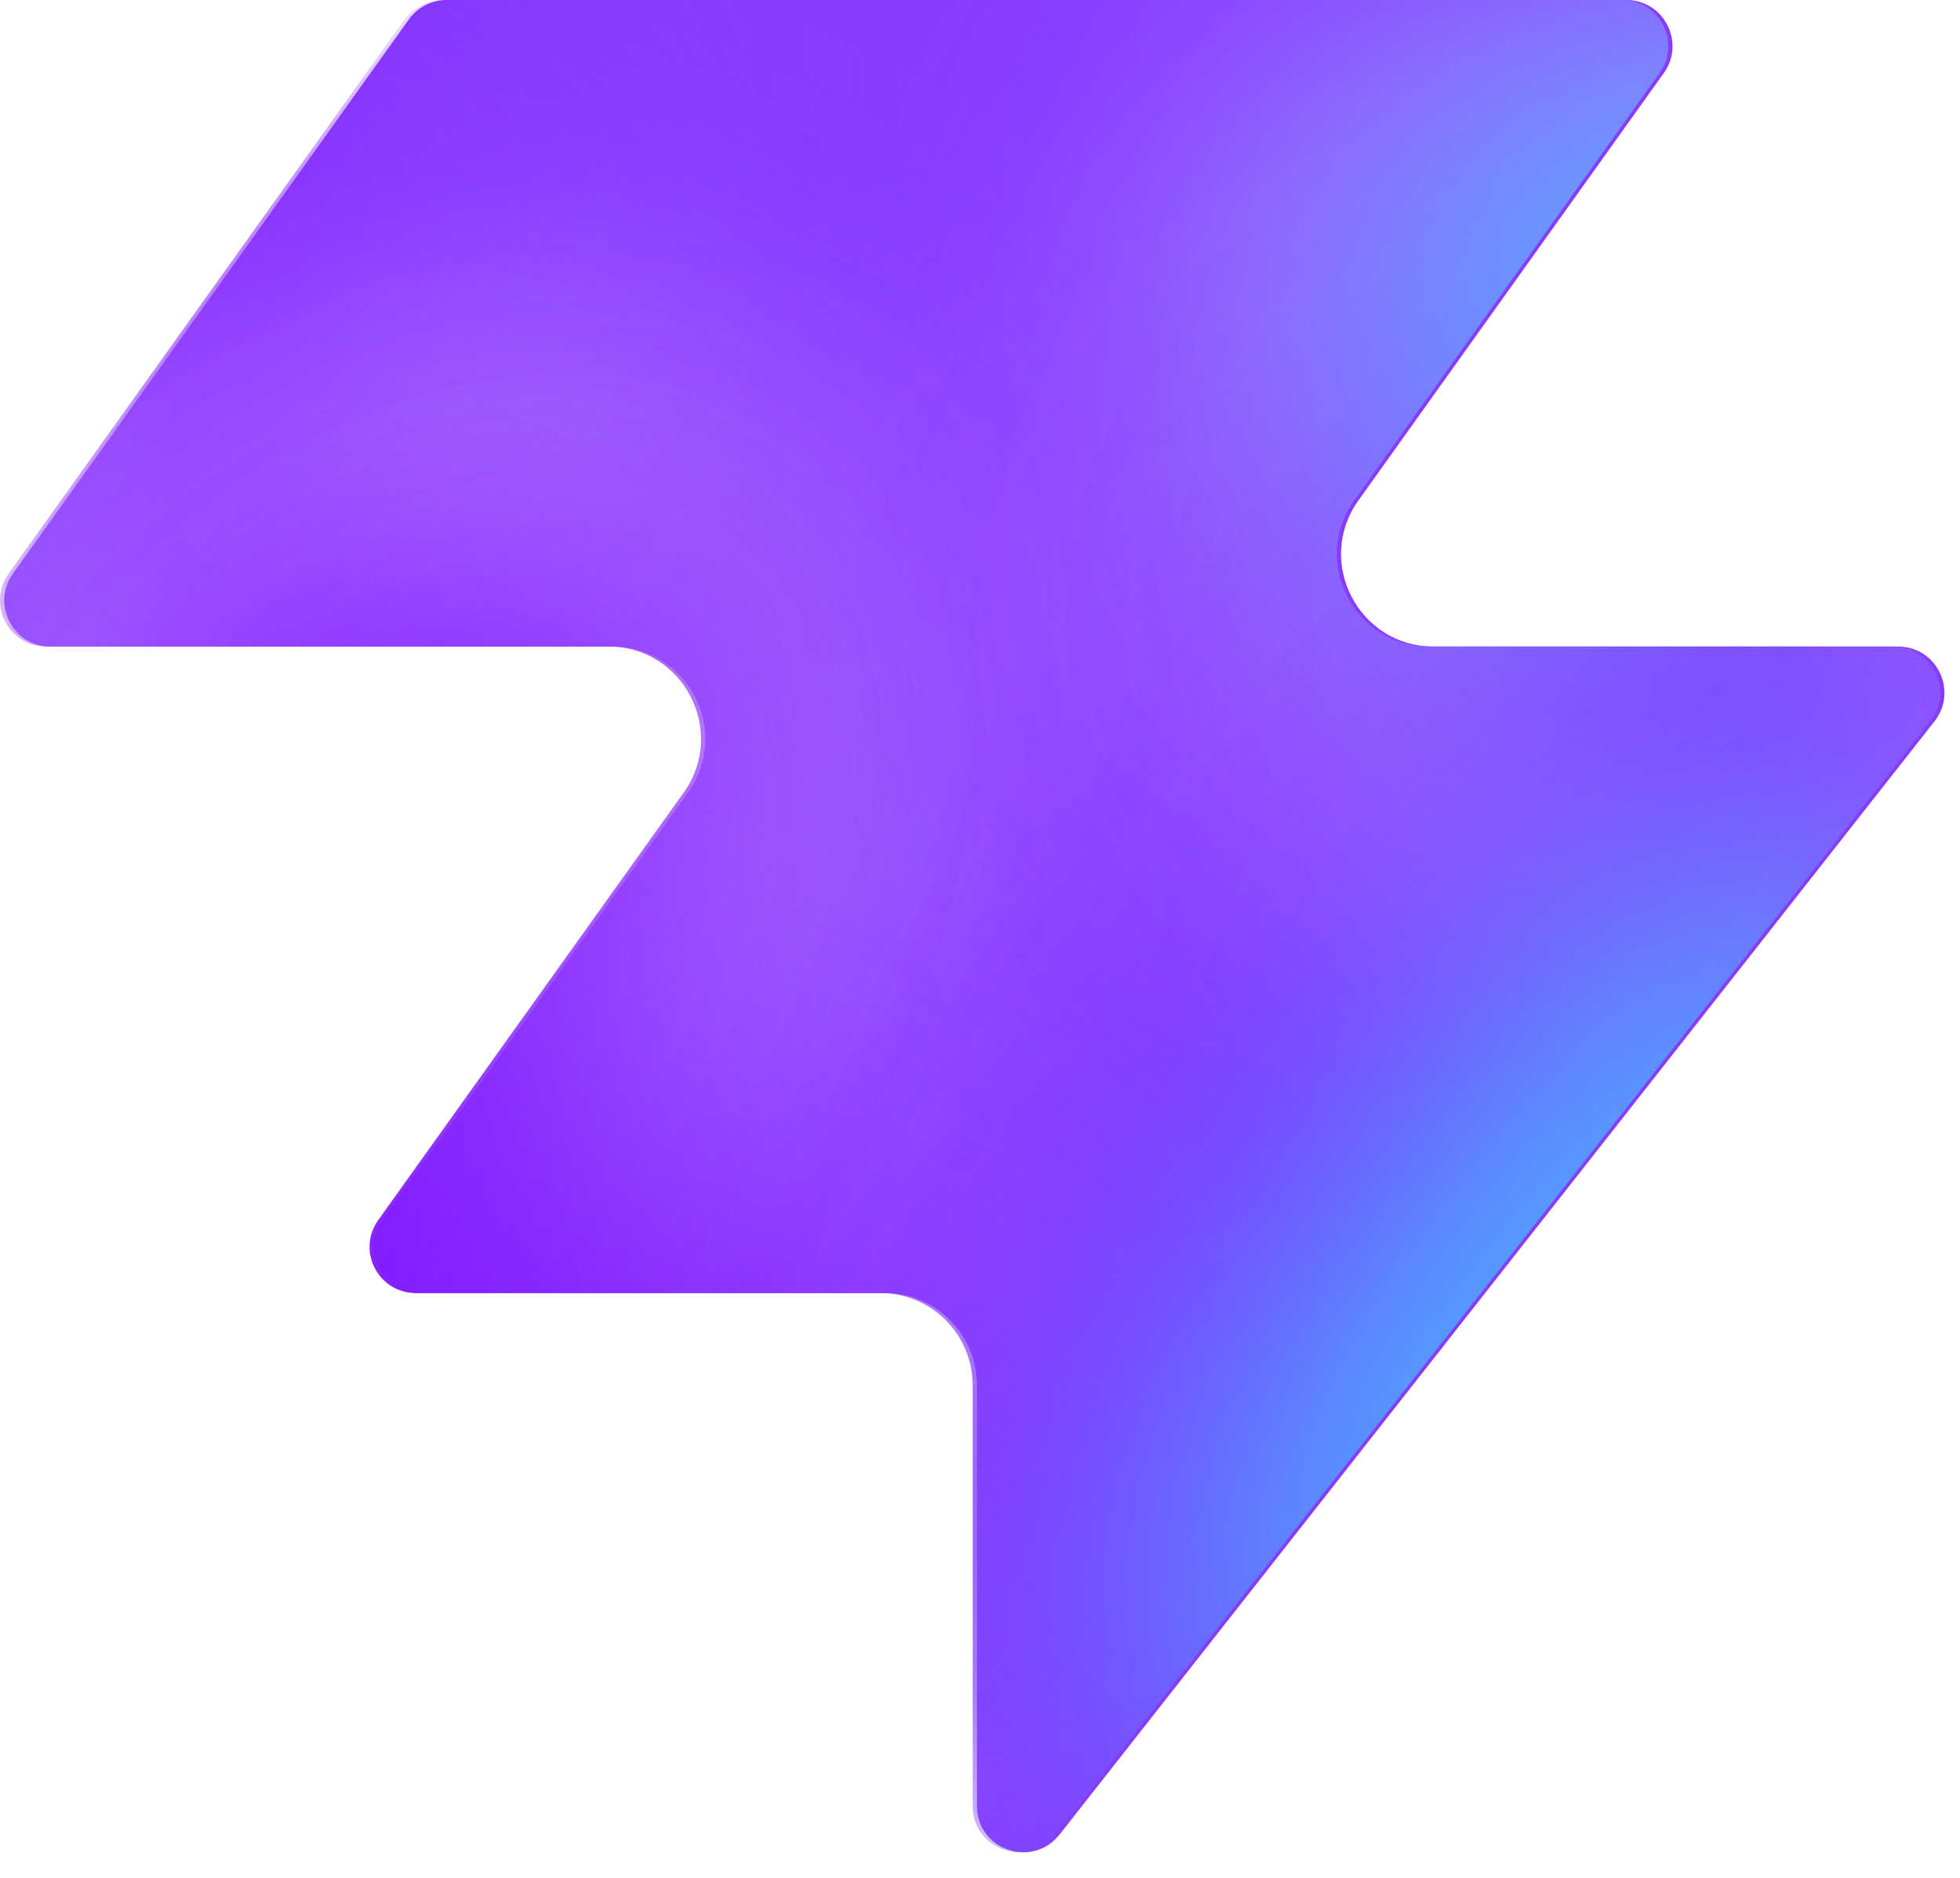
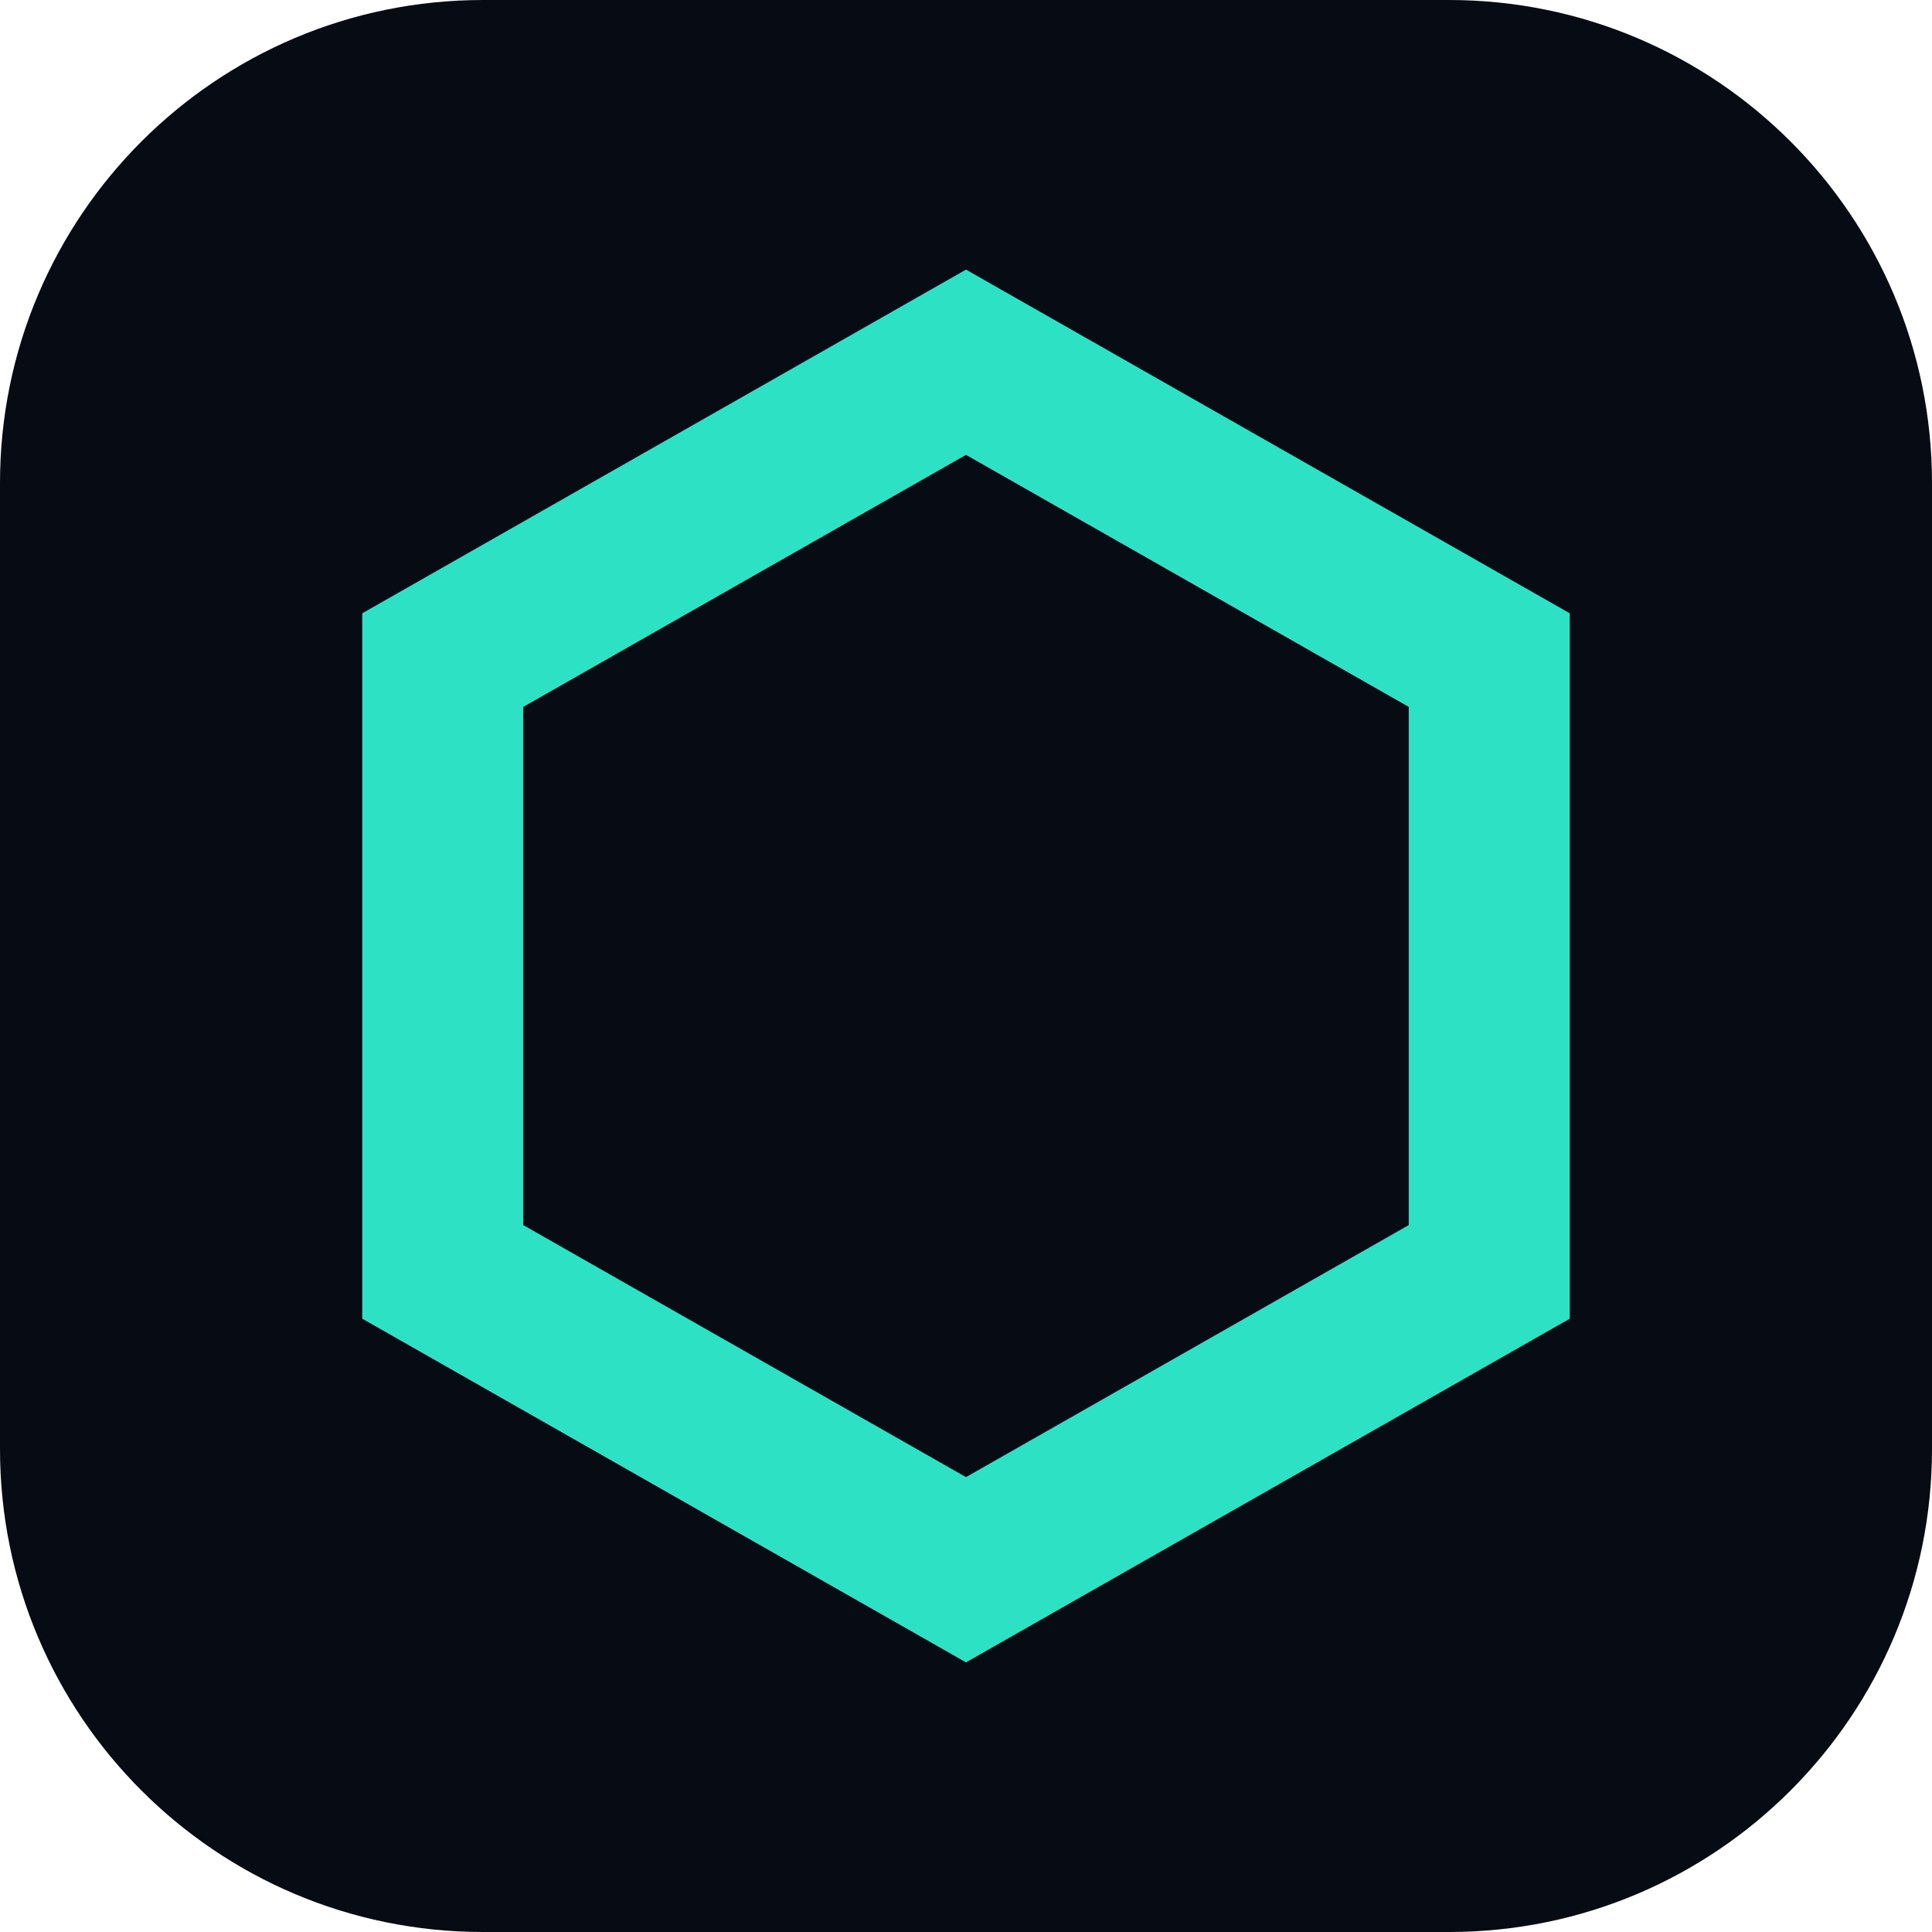
- <svg xmlns="http://www.w3.org/2000/svg" width="48" height="46" fill="none" viewBox="0 0 48 46">
-   <path fill="#863bff" d="M25.946 44.938c-.664.845-2.021.375-2.021-.698V33.937a2.26 2.26 0 0 0-2.262-2.262H10.287c-.92 0-1.456-1.04-.92-1.788l7.48-10.471c1.07-1.497 0-3.578-1.842-3.578H1.237c-.92 0-1.456-1.04-.92-1.788L10.013.474c.214-.297.556-.474.92-.474h28.894c.92 0 1.456 1.04.92 1.788l-7.48 10.471c-1.07 1.498 0 3.579 1.842 3.579h11.377c.943 0 1.473 1.088.89 1.83L25.947 44.94z" style="fill:#863bff;fill:color(display-p3 .525 .23 1);fill-opacity:1" />
-   <mask id="a" width="48" height="46" x="0" y="0" maskUnits="userSpaceOnUse" style="mask-type:alpha">
-     <path fill="#000" d="M25.842 44.938c-.664.844-2.021.375-2.021-.698V33.937a2.26 2.26 0 0 0-2.262-2.262H10.183c-.92 0-1.456-1.04-.92-1.788l7.48-10.471c1.07-1.498 0-3.579-1.842-3.579H1.133c-.92 0-1.456-1.04-.92-1.787L9.91.473c.214-.297.556-.474.92-.474h28.894c.92 0 1.456 1.04.92 1.788l-7.48 10.471c-1.07 1.498 0 3.578 1.842 3.578h11.377c.943 0 1.473 1.088.89 1.832L25.843 44.94z" style="fill:#000;fill-opacity:1" />
-   </mask>
-   <g mask="url(#a)">
-     <g filter="url(#b)">
-       <ellipse cx="5.508" cy="14.704" fill="#ede6ff" rx="5.508" ry="14.704" style="fill:#ede6ff;fill:color(display-p3 .927 .903 1);fill-opacity:1" transform="matrix(.00324 1 1 -.00324 -4.47 31.516)" />
-     </g>
-     <g filter="url(#c)">
-       <ellipse cx="10.399" cy="29.851" fill="#ede6ff" rx="10.399" ry="29.851" style="fill:#ede6ff;fill:color(display-p3 .927 .903 1);fill-opacity:1" transform="matrix(.00324 1 1 -.00324 -39.328 7.883)" />
-     </g>
-     <g filter="url(#d)">
-       <ellipse cx="5.508" cy="30.487" fill="#7e14ff" rx="5.508" ry="30.487" style="fill:#7e14ff;fill:color(display-p3 .492 .077 1);fill-opacity:1" transform="rotate(89.814 -25.913 -14.639)scale(1 -1)" />
-     </g>
-     <g filter="url(#e)">
-       <ellipse cx="5.508" cy="30.599" fill="#7e14ff" rx="5.508" ry="30.599" style="fill:#7e14ff;fill:color(display-p3 .492 .077 1);fill-opacity:1" transform="rotate(89.814 -32.644 -3.334)scale(1 -1)" />
-     </g>
-     <g filter="url(#f)">
-       <ellipse cx="5.508" cy="30.599" fill="#7e14ff" rx="5.508" ry="30.599" style="fill:#7e14ff;fill:color(display-p3 .492 .077 1);fill-opacity:1" transform="matrix(.00324 1 1 -.00324 -34.34 30.47)" />
-     </g>
-     <g filter="url(#g)">
-       <ellipse cx="14.072" cy="22.078" fill="#ede6ff" rx="14.072" ry="22.078" style="fill:#ede6ff;fill:color(display-p3 .927 .903 1);fill-opacity:1" transform="rotate(93.35 24.506 48.493)scale(-1 1)" />
-     </g>
-     <g filter="url(#h)">
-       <ellipse cx="3.47" cy="21.501" fill="#7e14ff" rx="3.47" ry="21.501" style="fill:#7e14ff;fill:color(display-p3 .492 .077 1);fill-opacity:1" transform="rotate(89.009 28.708 47.59)scale(-1 1)" />
-     </g>
-     <g filter="url(#i)">
-       <ellipse cx="3.47" cy="21.501" fill="#7e14ff" rx="3.47" ry="21.501" style="fill:#7e14ff;fill:color(display-p3 .492 .077 1);fill-opacity:1" transform="rotate(89.009 28.708 47.59)scale(-1 1)" />
-     </g>
-     <g filter="url(#j)">
-       <ellipse cx=".387" cy="8.972" fill="#7e14ff" rx="4.407" ry="29.108" style="fill:#7e14ff;fill:color(display-p3 .492 .077 1);fill-opacity:1" transform="rotate(39.51 .387 8.972)" />
-     </g>
-     <g filter="url(#k)">
-       <ellipse cx="47.523" cy="-6.092" fill="#7e14ff" rx="4.407" ry="29.108" style="fill:#7e14ff;fill:color(display-p3 .492 .077 1);fill-opacity:1" transform="rotate(37.892 47.523 -6.092)" />
-     </g>
-     <g filter="url(#l)">
-       <ellipse cx="41.412" cy="6.333" fill="#47bfff" rx="5.971" ry="9.665" style="fill:#47bfff;fill:color(display-p3 .28 .748 1);fill-opacity:1" transform="rotate(37.892 41.412 6.333)" />
-     </g>
-     <g filter="url(#m)">
-       <ellipse cx="-1.879" cy="38.332" fill="#7e14ff" rx="4.407" ry="29.108" style="fill:#7e14ff;fill:color(display-p3 .492 .077 1);fill-opacity:1" transform="rotate(37.892 -1.88 38.332)" />
-     </g>
-     <g filter="url(#n)">
-       <ellipse cx="-1.879" cy="38.332" fill="#7e14ff" rx="4.407" ry="29.108" style="fill:#7e14ff;fill:color(display-p3 .492 .077 1);fill-opacity:1" transform="rotate(37.892 -1.88 38.332)" />
-     </g>
-     <g filter="url(#o)">
-       <ellipse cx="35.651" cy="29.907" fill="#7e14ff" rx="4.407" ry="29.108" style="fill:#7e14ff;fill:color(display-p3 .492 .077 1);fill-opacity:1" transform="rotate(37.892 35.651 29.907)" />
-     </g>
-     <g filter="url(#p)">
-       <ellipse cx="38.418" cy="32.4" fill="#47bfff" rx="5.971" ry="15.297" style="fill:#47bfff;fill:color(display-p3 .28 .748 1);fill-opacity:1" transform="rotate(37.892 38.418 32.4)" />
-     </g>
-   </g>
-   <defs>
-     <filter id="b" width="60.045" height="41.654" x="-19.77" y="16.149" color-interpolation-filters="sRGB" filterUnits="userSpaceOnUse">
-       <feFlood flood-opacity="0" result="BackgroundImageFix" />
-       <feBlend in="SourceGraphic" in2="BackgroundImageFix" result="shape" />
-       <feGaussianBlur result="effect1_foregroundBlur_2002_17158" stdDeviation="7.659" />
-     </filter>
-     <filter id="c" width="90.34" height="51.437" x="-54.613" y="-7.533" color-interpolation-filters="sRGB" filterUnits="userSpaceOnUse">
-       <feFlood flood-opacity="0" result="BackgroundImageFix" />
-       <feBlend in="SourceGraphic" in2="BackgroundImageFix" result="shape" />
-       <feGaussianBlur result="effect1_foregroundBlur_2002_17158" stdDeviation="7.659" />
-     </filter>
-     <filter id="d" width="79.355" height="29.4" x="-49.64" y="2.03" color-interpolation-filters="sRGB" filterUnits="userSpaceOnUse">
-       <feFlood flood-opacity="0" result="BackgroundImageFix" />
-       <feBlend in="SourceGraphic" in2="BackgroundImageFix" result="shape" />
-       <feGaussianBlur result="effect1_foregroundBlur_2002_17158" stdDeviation="4.596" />
-     </filter>
-     <filter id="e" width="79.579" height="29.4" x="-45.045" y="20.029" color-interpolation-filters="sRGB" filterUnits="userSpaceOnUse">
-       <feFlood flood-opacity="0" result="BackgroundImageFix" />
-       <feBlend in="SourceGraphic" in2="BackgroundImageFix" result="shape" />
-       <feGaussianBlur result="effect1_foregroundBlur_2002_17158" stdDeviation="4.596" />
-     </filter>
-     <filter id="f" width="79.579" height="29.4" x="-43.513" y="21.178" color-interpolation-filters="sRGB" filterUnits="userSpaceOnUse">
-       <feFlood flood-opacity="0" result="BackgroundImageFix" />
-       <feBlend in="SourceGraphic" in2="BackgroundImageFix" result="shape" />
-       <feGaussianBlur result="effect1_foregroundBlur_2002_17158" stdDeviation="4.596" />
-     </filter>
-     <filter id="g" width="74.749" height="58.852" x="15.756" y="-17.901" color-interpolation-filters="sRGB" filterUnits="userSpaceOnUse">
-       <feFlood flood-opacity="0" result="BackgroundImageFix" />
-       <feBlend in="SourceGraphic" in2="BackgroundImageFix" result="shape" />
-       <feGaussianBlur result="effect1_foregroundBlur_2002_17158" stdDeviation="7.659" />
-     </filter>
-     <filter id="h" width="61.377" height="25.362" x="23.548" y="2.284" color-interpolation-filters="sRGB" filterUnits="userSpaceOnUse">
-       <feFlood flood-opacity="0" result="BackgroundImageFix" />
-       <feBlend in="SourceGraphic" in2="BackgroundImageFix" result="shape" />
-       <feGaussianBlur result="effect1_foregroundBlur_2002_17158" stdDeviation="4.596" />
-     </filter>
-     <filter id="i" width="61.377" height="25.362" x="23.548" y="2.284" color-interpolation-filters="sRGB" filterUnits="userSpaceOnUse">
-       <feFlood flood-opacity="0" result="BackgroundImageFix" />
-       <feBlend in="SourceGraphic" in2="BackgroundImageFix" result="shape" />
-       <feGaussianBlur result="effect1_foregroundBlur_2002_17158" stdDeviation="4.596" />
-     </filter>
-     <filter id="j" width="56.045" height="63.649" x="-27.636" y="-22.853" color-interpolation-filters="sRGB" filterUnits="userSpaceOnUse">
-       <feFlood flood-opacity="0" result="BackgroundImageFix" />
-       <feBlend in="SourceGraphic" in2="BackgroundImageFix" result="shape" />
-       <feGaussianBlur result="effect1_foregroundBlur_2002_17158" stdDeviation="4.596" />
-     </filter>
-     <filter id="k" width="54.814" height="64.646" x="20.116" y="-38.415" color-interpolation-filters="sRGB" filterUnits="userSpaceOnUse">
-       <feFlood flood-opacity="0" result="BackgroundImageFix" />
-       <feBlend in="SourceGraphic" in2="BackgroundImageFix" result="shape" />
-       <feGaussianBlur result="effect1_foregroundBlur_2002_17158" stdDeviation="4.596" />
-     </filter>
-     <filter id="l" width="33.541" height="35.313" x="24.641" y="-11.323" color-interpolation-filters="sRGB" filterUnits="userSpaceOnUse">
-       <feFlood flood-opacity="0" result="BackgroundImageFix" />
-       <feBlend in="SourceGraphic" in2="BackgroundImageFix" result="shape" />
-       <feGaussianBlur result="effect1_foregroundBlur_2002_17158" stdDeviation="4.596" />
-     </filter>
-     <filter id="m" width="54.814" height="64.646" x="-29.286" y="6.009" color-interpolation-filters="sRGB" filterUnits="userSpaceOnUse">
-       <feFlood flood-opacity="0" result="BackgroundImageFix" />
-       <feBlend in="SourceGraphic" in2="BackgroundImageFix" result="shape" />
-       <feGaussianBlur result="effect1_foregroundBlur_2002_17158" stdDeviation="4.596" />
-     </filter>
-     <filter id="n" width="54.814" height="64.646" x="-29.286" y="6.009" color-interpolation-filters="sRGB" filterUnits="userSpaceOnUse">
-       <feFlood flood-opacity="0" result="BackgroundImageFix" />
-       <feBlend in="SourceGraphic" in2="BackgroundImageFix" result="shape" />
-       <feGaussianBlur result="effect1_foregroundBlur_2002_17158" stdDeviation="4.596" />
-     </filter>
-     <filter id="o" width="54.814" height="64.646" x="8.244" y="-2.416" color-interpolation-filters="sRGB" filterUnits="userSpaceOnUse">
-       <feFlood flood-opacity="0" result="BackgroundImageFix" />
-       <feBlend in="SourceGraphic" in2="BackgroundImageFix" result="shape" />
-       <feGaussianBlur result="effect1_foregroundBlur_2002_17158" stdDeviation="4.596" />
-     </filter>
-     <filter id="p" width="39.409" height="43.623" x="18.713" y="10.588" color-interpolation-filters="sRGB" filterUnits="userSpaceOnUse">
-       <feFlood flood-opacity="0" result="BackgroundImageFix" />
-       <feBlend in="SourceGraphic" in2="BackgroundImageFix" result="shape" />
-       <feGaussianBlur result="effect1_foregroundBlur_2002_17158" stdDeviation="4.596" />
-     </filter>
-   </defs>
+ <svg xmlns="http://www.w3.org/2000/svg" viewBox="0 0 24 24">
+   <rect width="24" height="24" rx="6" fill="#070b14" />
+   <path d="M12 4.5 18.5 8.2v7.6L12 19.5l-6.5-3.7V8.2z" fill="none" stroke="#2de2c4" stroke-width="2" />
</svg>
